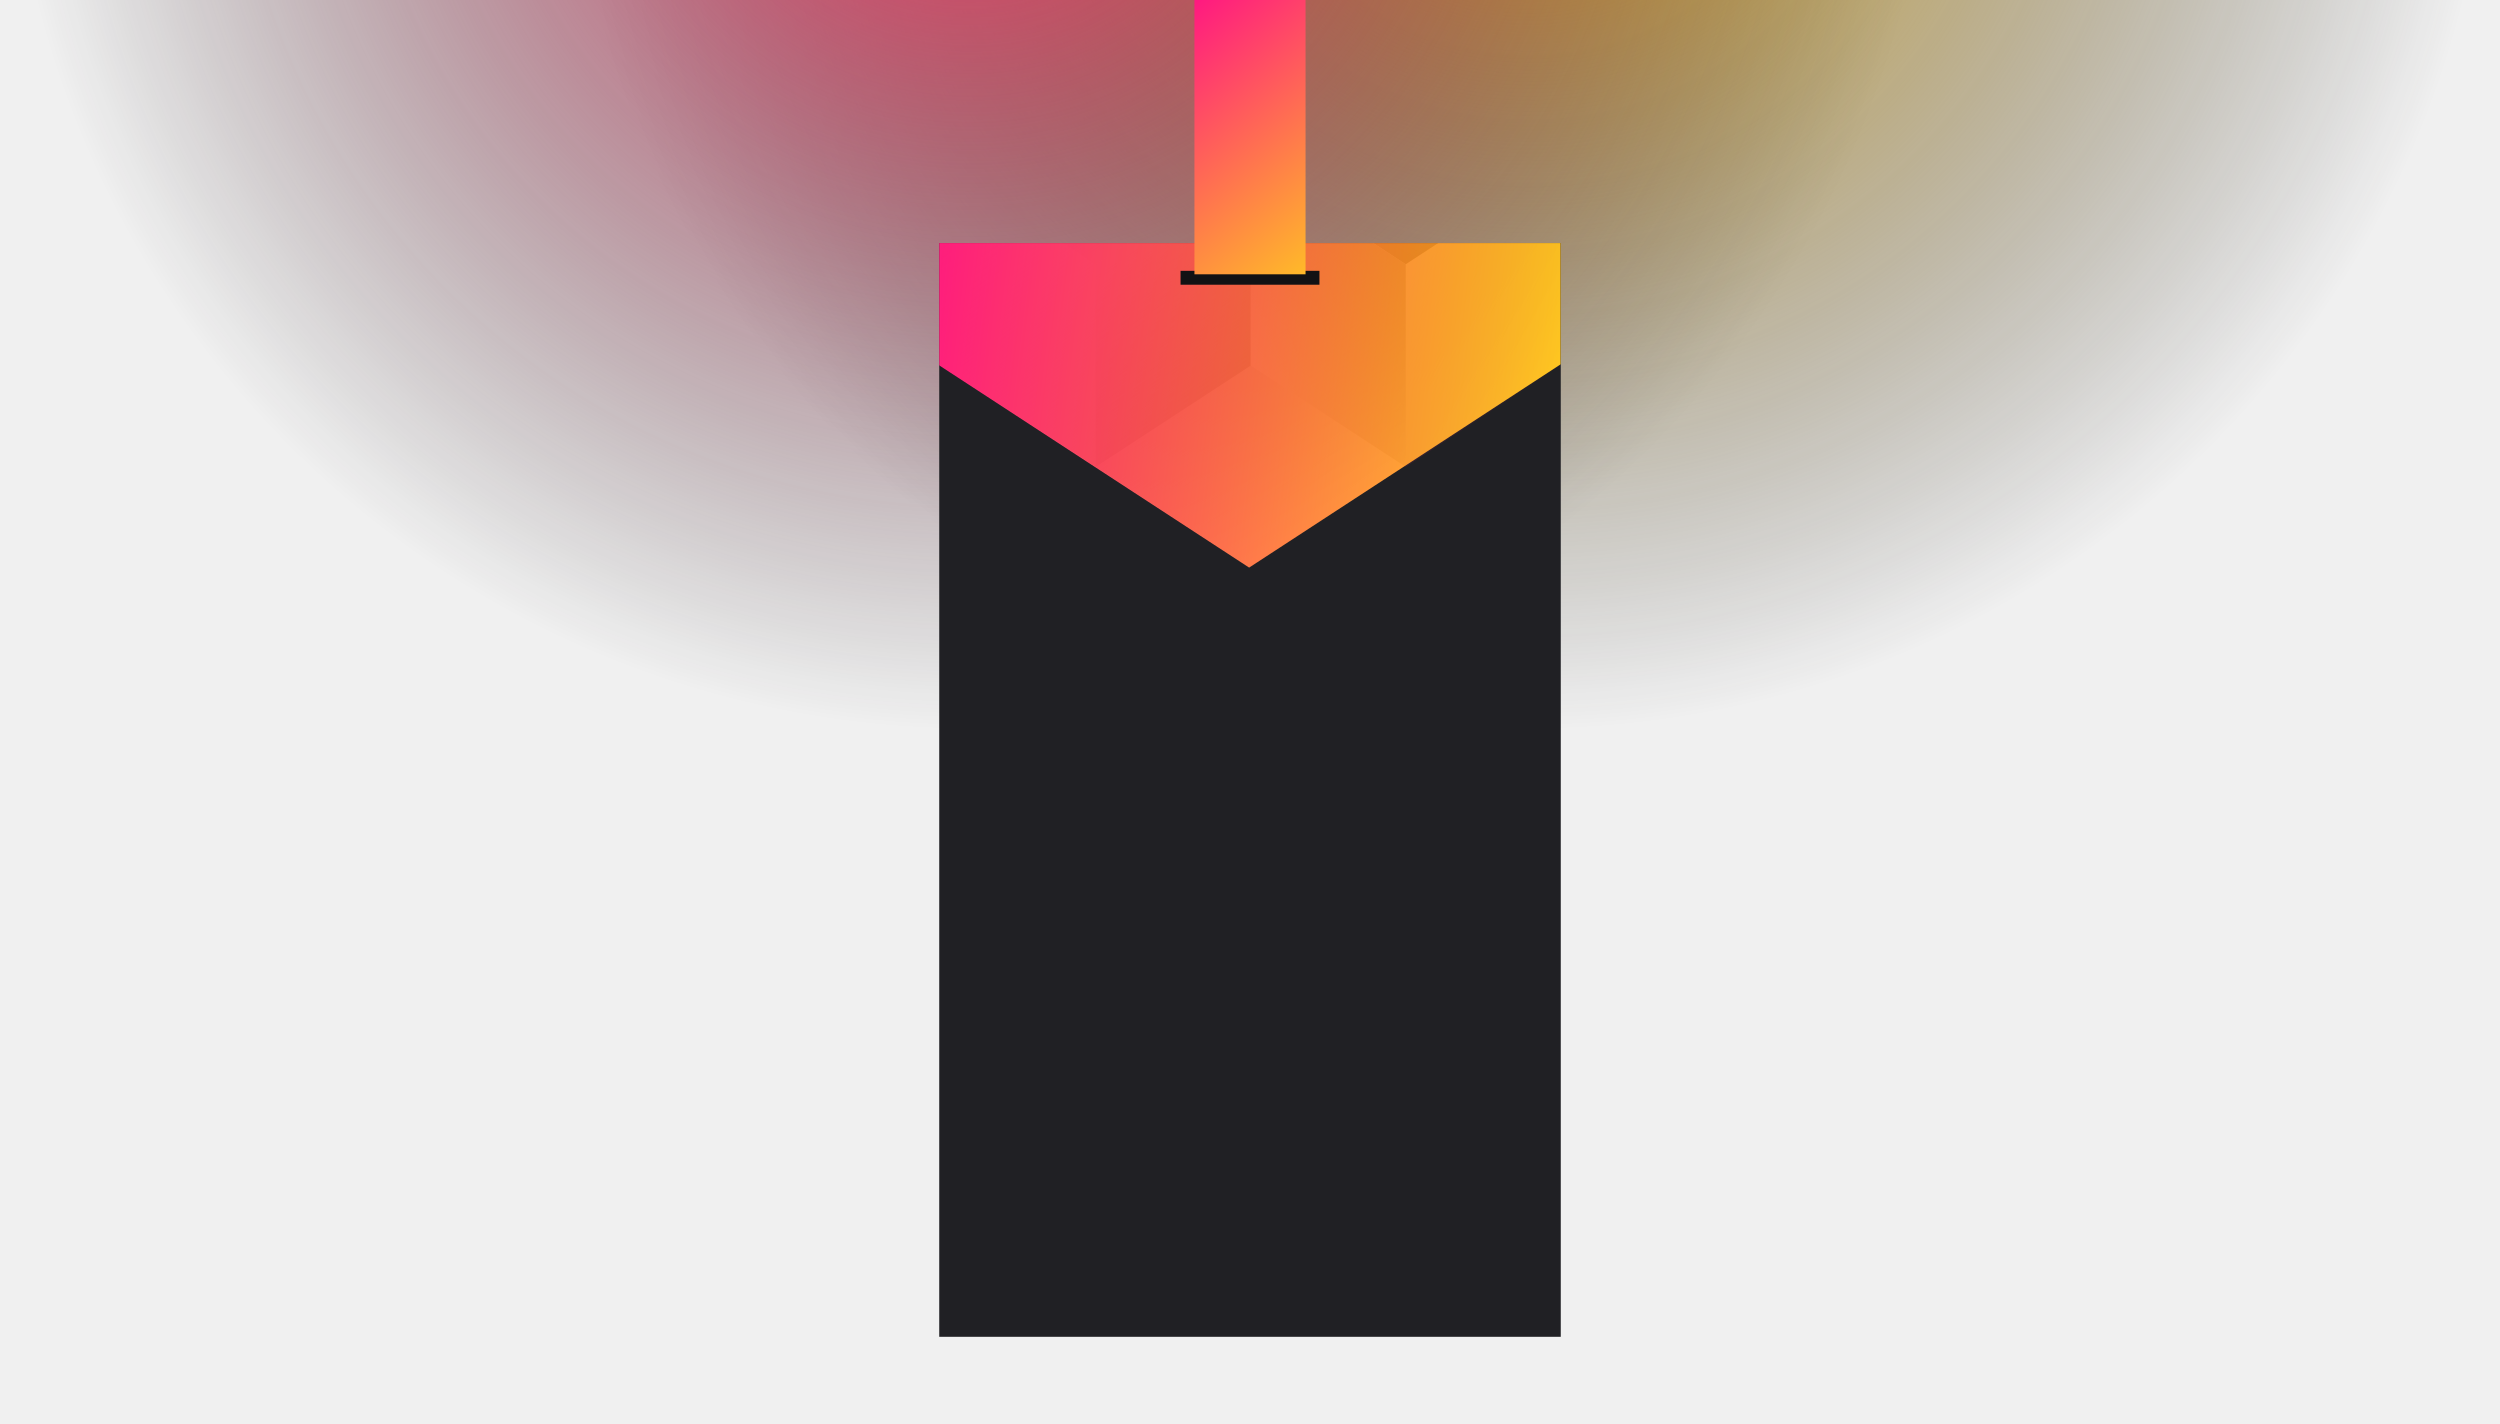
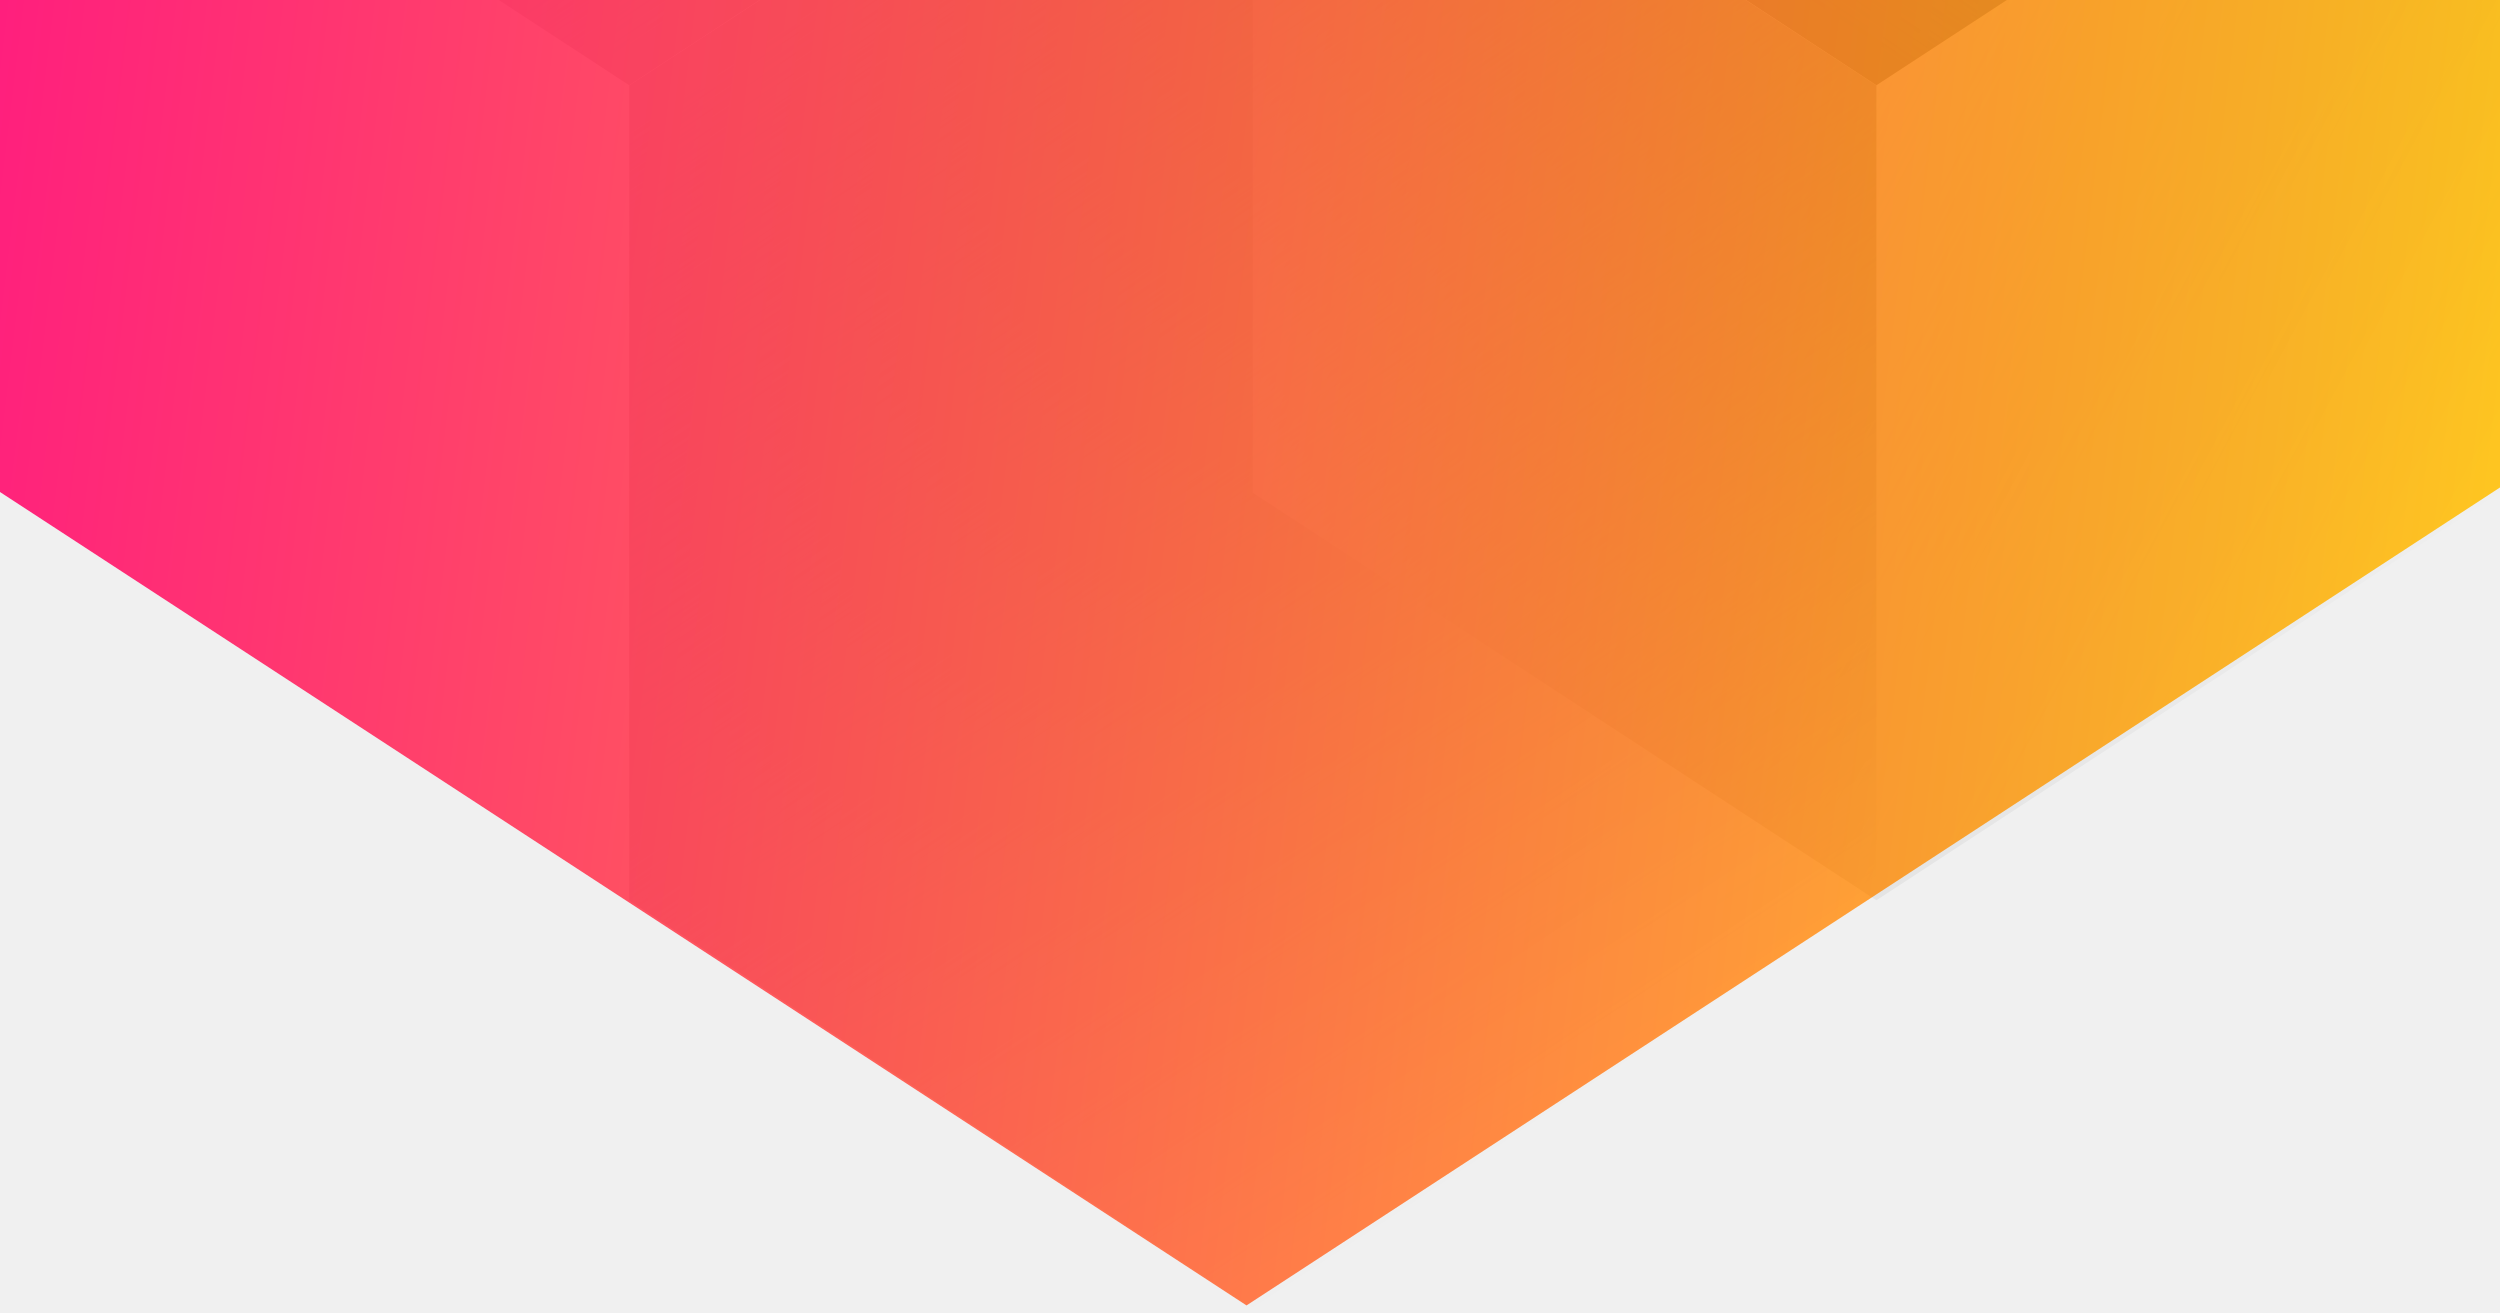
- <svg xmlns="http://www.w3.org/2000/svg" width="1440" height="820" viewBox="0 0 1440 820" fill="none">
-   <g clip-path="url(#clip0_)">
-     <circle cx="881" cy="-137" r="559" transform="rotate(-180 881 -137)" fill="url(#paint0_radial_)" />
-     <circle cx="559" cy="-137" r="559" transform="rotate(-180 559 -137)" fill="url(#paint1_radial_)" />
-     <rect x="541" y="140" width="358" height="630" fill="#202024" />
-     <mask id="mask0_" style="mask-type:alpha" maskUnits="userSpaceOnUse" x="541" y="140" width="358" height="613">
-       <rect x="541" y="140" width="358" height="613" fill="#202024" />
-     </mask>
-     <g mask="url(#mask0_)">
-       <path d="M899 209.805V-310.469L719.5 -427.593L540 -310.469V209.805L719.5 326.936L899 209.805Z" fill="url(#paint2_linear_)" />
-       <g style="mix-blend-mode:luminosity" opacity="0.4">
-         <path d="M541.801 93.854V210.562L631.101 268.922L720.4 210.562V93.854L631.101 35.495L541.801 93.854Z" fill="url(#paint3_linear_)" />
-         <path d="M541.801 -22.859V93.848L631.101 152.208L720.4 93.848V-22.859L631.101 -81.219L541.801 -22.859Z" fill="url(#paint4_linear_)" />
-         <path d="M720.4 210.562V93.854L809.7 35.494L899 93.854V210.562L809.7 268.921L720.4 210.562Z" fill="url(#paint5_linear_)" />
-         <path d="M899 -22.859V93.848L809.7 152.208L720.4 93.848V-22.859L809.7 -81.219L899 -22.859Z" fill="url(#paint6_linear_)" />
-         <path d="M809.7 268.946V152.238L720.4 93.879L631.101 152.238V268.946L720.4 327.305L809.7 268.946Z" fill="url(#paint7_linear_)" />
-       </g>
-     </g>
-     <rect x="680" y="156" width="80" height="8" fill="#121214" />
-     <rect x="688" width="64" height="158" fill="url(#paint8_linear_)" />
+ <svg xmlns="http://www.w3.org/2000/svg" width="358" height="188" viewBox="0 0 358 188" fill="none">
+   <path d="M358 69.805V-450.469L178.5 -567.593L-1 -450.469V69.805L178.5 186.936L358 69.805Z" fill="url(#paint0_linear_61385)" />
+   <g style="mix-blend-mode:luminosity" opacity="0.4">
+     <path d="M0.801 -46.146V70.562L90.101 128.922L179.4 70.562V-46.146L90.101 -104.505L0.801 -46.146Z" fill="url(#paint1_linear_)" />
+     <path d="M0.801 -162.859V-46.152L90.101 12.208L179.4 -46.152V-162.859L90.101 -221.219L0.801 -162.859Z" fill="url(#paint2_linear_61385)" />
+     <path d="M179.4 70.562V-46.146L268.7 -104.506L358 -46.146V70.562L268.7 128.921L179.4 70.562Z" fill="url(#paint3_linear_61385)" />
+     <path d="M358 -162.859V-46.152L268.7 12.208L179.4 -46.152V-162.859L268.7 -221.219L358 -162.859Z" fill="url(#paint4_linear_61385)" />
+     <path d="M268.7 128.946V12.238L179.4 -46.121L90.101 12.238L90.101 128.946L179.4 187.305L268.7 128.946Z" fill="url(#paint5_linear_61385)" />
  </g>
  <defs>
-     <radialGradient id="paint0_radial_" cx="0" cy="0" r="1" gradientUnits="userSpaceOnUse" gradientTransform="translate(881 -137) rotate(90) scale(559)">
-       <stop stop-color="#FFC323" />
-       <stop offset="1" stop-color="#121214" stop-opacity="0" />
-     </radialGradient>
-     <radialGradient id="paint1_radial_" cx="0" cy="0" r="1" gradientUnits="userSpaceOnUse" gradientTransform="translate(559 -137) rotate(90) scale(559)">
-       <stop stop-color="#FF3D6E" />
-       <stop offset="1" stop-color="#121214" stop-opacity="0" />
-     </radialGradient>
-     <linearGradient id="paint2_linear_" x1="540" y1="-409.695" x2="981.816" y2="-356.128" gradientUnits="userSpaceOnUse">
+     <linearGradient id="paint0_linear_61385" x1="-1" y1="-549.695" x2="440.816" y2="-496.128" gradientUnits="userSpaceOnUse">
      <stop stop-color="#FF008E" />
      <stop offset="1" stop-color="#FFCD1E" />
    </linearGradient>
-     <linearGradient id="paint3_linear_" x1="631.101" y1="263.554" x2="524.393" y2="103.14" gradientUnits="userSpaceOnUse">
+     <linearGradient id="paint1_linear_61385" x1="90.101" y1="123.554" x2="-16.607" y2="-36.86" gradientUnits="userSpaceOnUse">
      <stop stop-color="#8257E5" />
      <stop offset="1" stop-color="#FF008E" stop-opacity="0" />
    </linearGradient>
-     <linearGradient id="paint4_linear_" x1="631.101" y1="146.84" x2="524.393" y2="-13.573" gradientUnits="userSpaceOnUse">
+     <linearGradient id="paint2_linear_61385" x1="90.101" y1="6.84" x2="-16.607" y2="-153.573" gradientUnits="userSpaceOnUse">
      <stop stop-color="#8257E5" />
      <stop offset="1" stop-color="#FF008E" stop-opacity="0" />
    </linearGradient>
-     <linearGradient id="paint5_linear_" x1="899" y1="217.121" x2="709.336" y2="116.298" gradientUnits="userSpaceOnUse">
+     <linearGradient id="paint3_linear_61385" x1="358" y1="77.121" x2="168.336" y2="-23.702" gradientUnits="userSpaceOnUse">
      <stop stop-color="#FF008E" stop-opacity="0" />
      <stop offset="1" stop-color="#FFCD1E" />
    </linearGradient>
-     <linearGradient id="paint6_linear_" x1="809.7" y1="146.84" x2="916.408" y2="-13.573" gradientUnits="userSpaceOnUse">
+     <linearGradient id="paint4_linear_61385" x1="268.7" y1="6.84" x2="375.408" y2="-153.573" gradientUnits="userSpaceOnUse">
      <stop stop-color="#8257E5" />
      <stop offset="1" stop-color="#FF008E" stop-opacity="0" />
    </linearGradient>
-     <linearGradient id="paint7_linear_" x1="720.4" y1="99.246" x2="827.108" y2="259.66" gradientUnits="userSpaceOnUse">
+     <linearGradient id="paint5_linear_61385" x1="179.4" y1="-40.754" x2="286.108" y2="119.66" gradientUnits="userSpaceOnUse">
      <stop stop-color="#8257E5" />
      <stop offset="1" stop-color="#FF008E" stop-opacity="0" />
    </linearGradient>
-     <linearGradient id="paint8_linear_" x1="649.5" y1="4.93019e-08" x2="782" y2="158" gradientUnits="userSpaceOnUse">
-       <stop stop-color="#FF008E" />
-       <stop offset="1" stop-color="#FFCD1E" />
-     </linearGradient>
-     <clipPath id="clip0_">
-       <rect width="1440" height="820" fill="white" />
-     </clipPath>
  </defs>
</svg>
